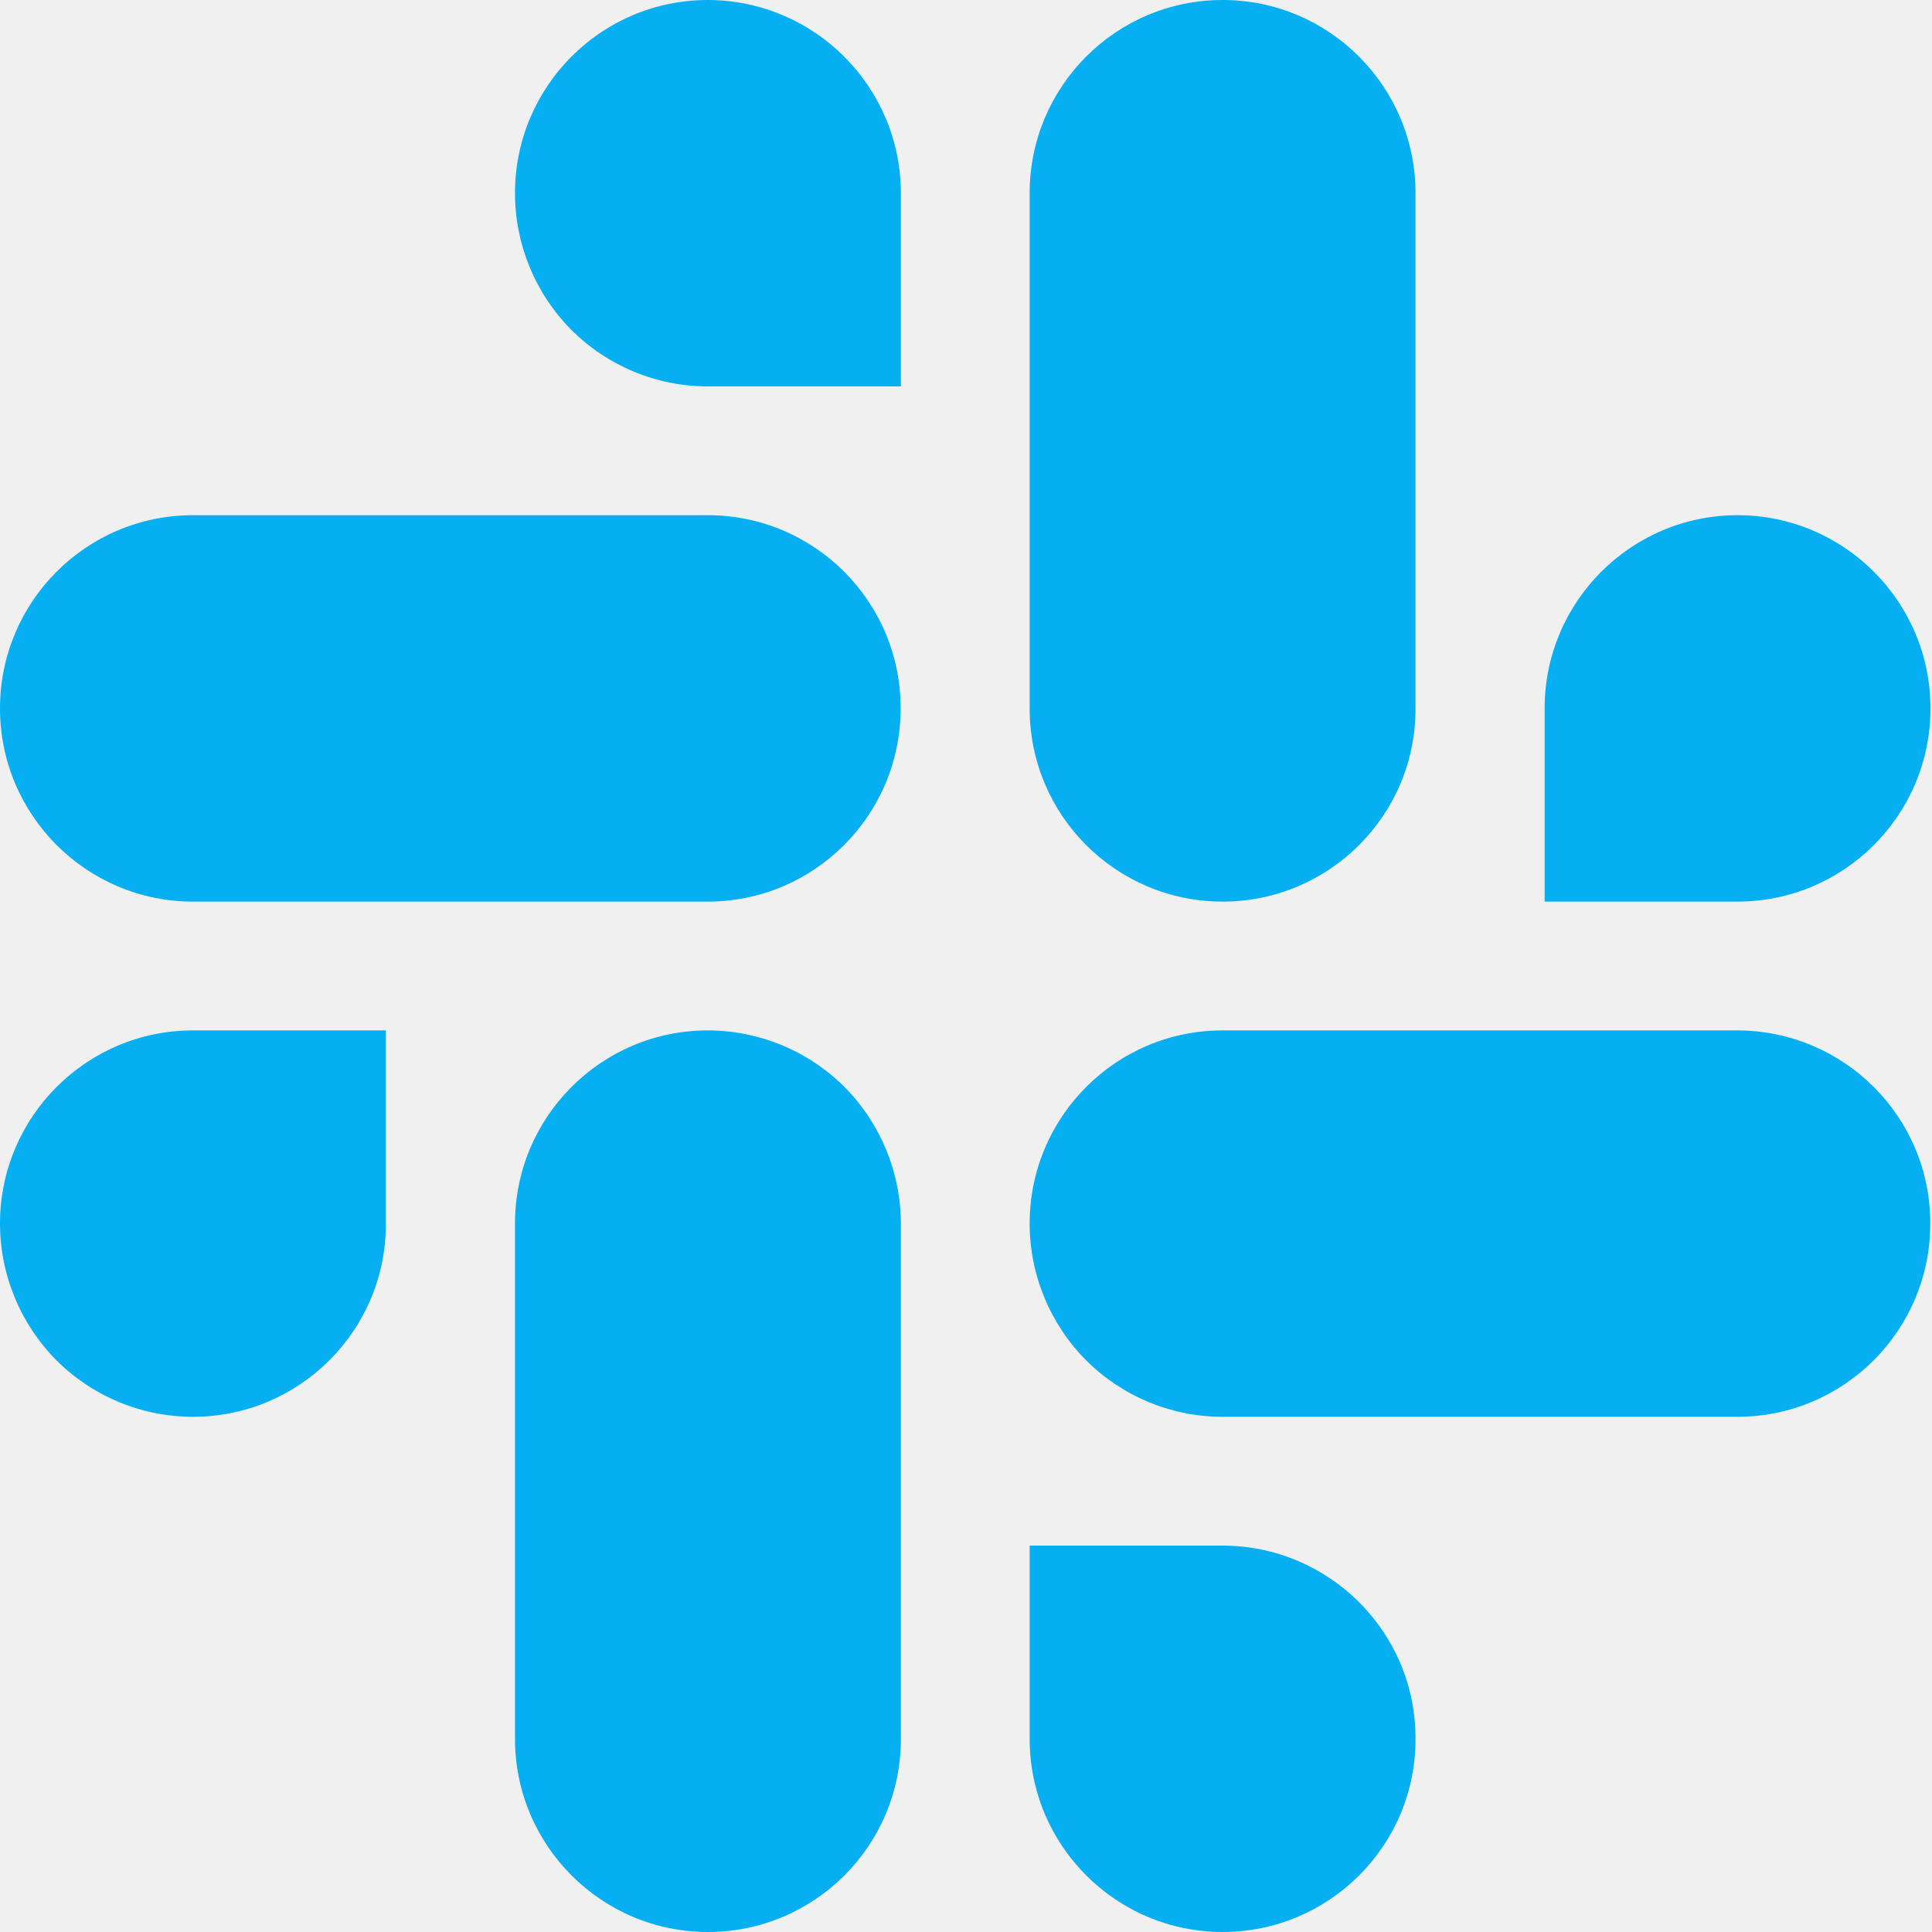
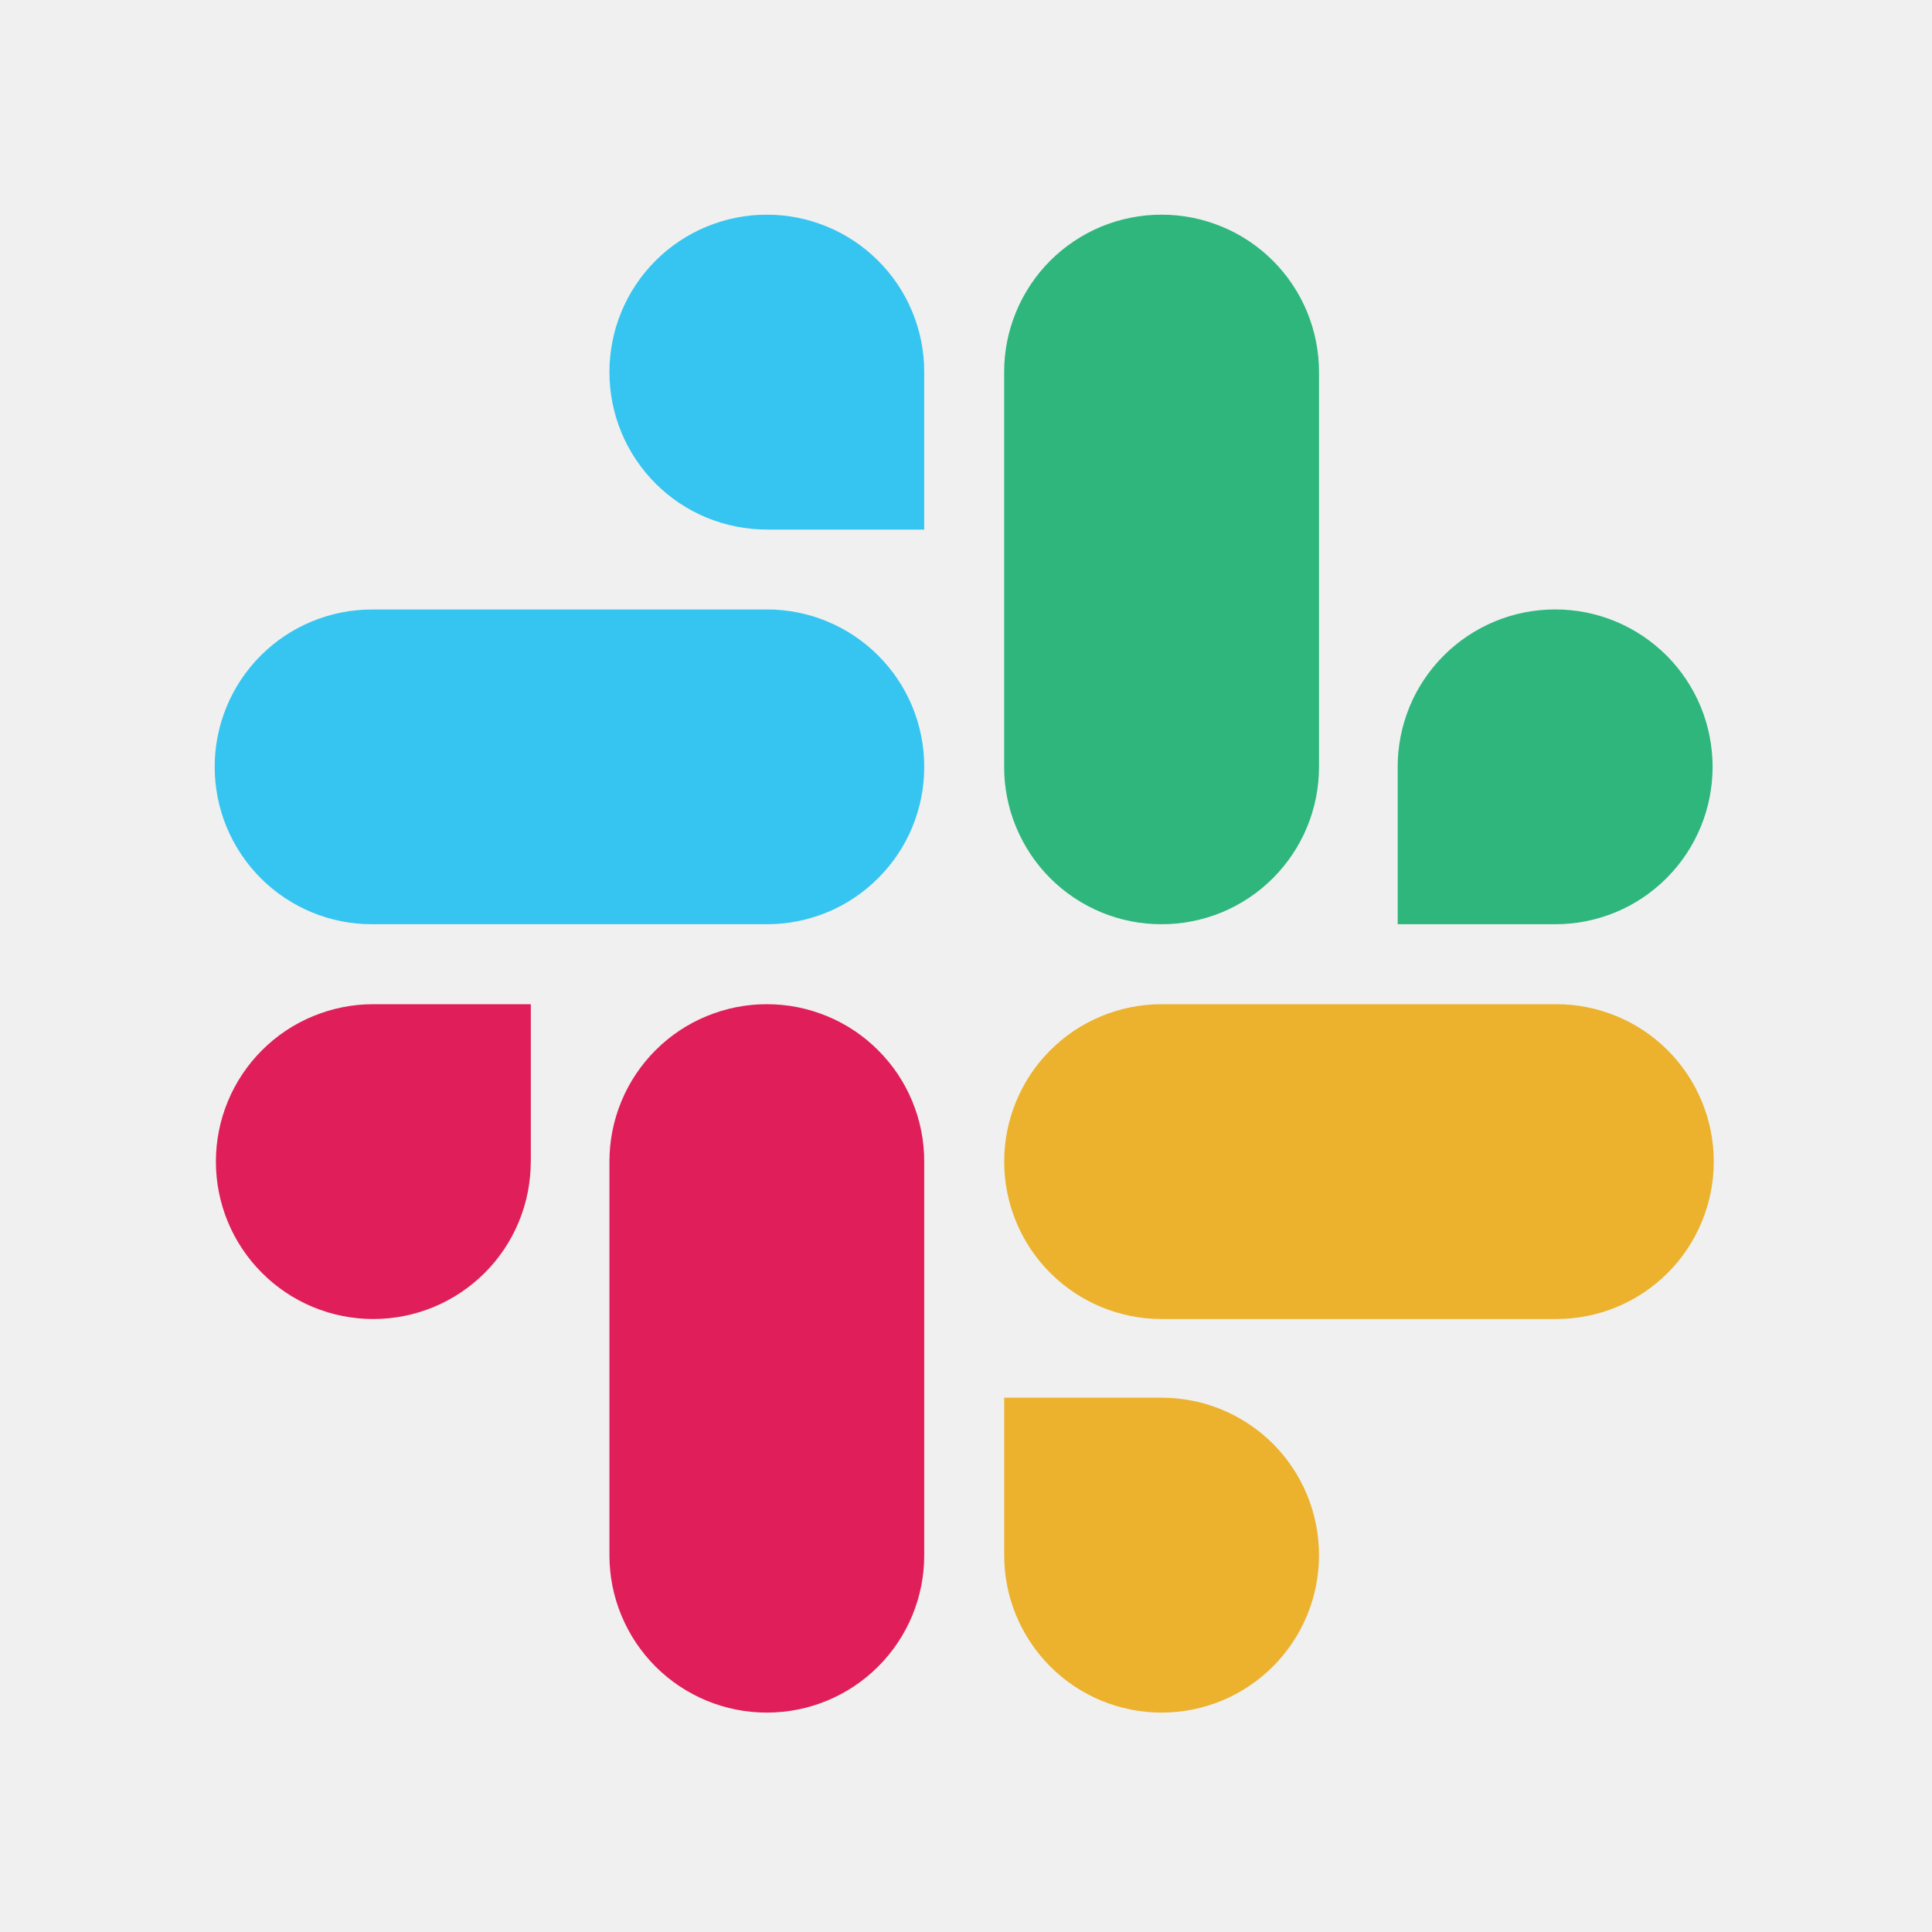
- <svg xmlns="http://www.w3.org/2000/svg" width="18" height="18" viewBox="0 0 18 18" fill="none">
-   <path d="M6.595 0C5.602 0 4.798 0.806 4.798 1.8C4.798 2.276 4.987 2.735 5.323 3.073C5.66 3.41 6.117 3.6 6.595 3.6H8.393V1.8C8.393 0.809 7.589 0.002 6.595 0ZM6.595 4.8H1.798C0.804 4.8 0 5.606 0 6.6C0 7.594 0.806 8.4 1.798 8.4H6.593C7.587 8.4 8.391 7.594 8.391 6.6C8.393 5.606 7.587 4.8 6.595 4.8ZM11.391 8.4C12.384 8.4 13.191 7.594 13.188 6.6V1.8C13.188 0.806 12.384 0 11.391 0C10.397 0 9.593 0.806 9.593 1.8V6.6C9.593 7.596 10.397 8.4 11.391 8.4ZM17.986 6.6C17.986 5.606 17.18 4.8 16.188 4.8C15.197 4.8 14.391 5.606 14.391 6.6V8.4H16.188C17.18 8.4 17.986 7.594 17.986 6.6ZM16.186 9.6H11.391C10.397 9.6 9.593 10.406 9.593 11.4C9.593 11.876 9.783 12.335 10.118 12.673C10.456 13.01 10.912 13.2 11.391 13.2H16.186C17.18 13.2 17.984 12.394 17.984 11.4C17.986 10.406 17.18 9.602 16.186 9.6ZM11.391 14.4H9.593V16.2C9.593 17.194 10.399 18 11.391 18C12.384 18 13.191 17.194 13.188 16.2C13.191 15.206 12.384 14.402 11.391 14.4ZM6.595 9.6C5.602 9.6 4.798 10.406 4.798 11.4V16.2C4.798 17.194 5.604 18 6.595 18C7.589 18 8.395 17.194 8.393 16.2V11.4C8.393 10.924 8.203 10.465 7.868 10.127C7.53 9.79 7.071 9.6 6.595 9.6ZM0 11.4C0 11.876 0.19 12.335 0.525 12.673C0.863 13.01 1.32 13.2 1.798 13.2C2.791 13.2 3.598 12.394 3.595 11.4V9.6H1.798C0.806 9.6 0 10.406 0 11.4Z" fill="#06AFF2" />
+ <svg xmlns="http://www.w3.org/2000/svg" width="32" height="32" viewBox="0 0 32 32" fill="none">
+   <g clip-path="url(#clip0)">
+     <path fill-rule="evenodd" clip-rule="evenodd" d="M8.791 19.24C8.791 19.582 8.724 19.921 8.593 20.238C8.462 20.554 8.27 20.842 8.027 21.084C7.785 21.326 7.497 21.518 7.181 21.649C6.864 21.78 6.525 21.847 6.182 21.847C5.84 21.847 5.501 21.78 5.185 21.649C4.868 21.518 4.581 21.326 4.339 21.083C4.097 20.841 3.905 20.554 3.774 20.238C3.643 19.921 3.576 19.582 3.576 19.24C3.576 18.897 3.643 18.558 3.774 18.242C3.905 17.925 4.097 17.638 4.339 17.396C4.582 17.153 4.869 16.961 5.186 16.831C5.502 16.7 5.841 16.632 6.184 16.633H8.792V19.24H8.791ZM10.094 19.24C10.094 18.897 10.161 18.558 10.292 18.242C10.423 17.925 10.615 17.638 10.857 17.396C11.099 17.153 11.387 16.961 11.703 16.831C12.02 16.7 12.359 16.632 12.701 16.633C13.044 16.632 13.383 16.7 13.699 16.831C14.016 16.961 14.303 17.153 14.545 17.396C14.788 17.638 14.98 17.925 15.111 18.242C15.241 18.558 15.309 18.897 15.308 19.24V25.759C15.309 26.101 15.241 26.44 15.111 26.756C14.98 27.073 14.788 27.36 14.545 27.603C14.303 27.845 14.016 28.037 13.699 28.168C13.383 28.299 13.044 28.366 12.701 28.366C12.359 28.366 12.02 28.299 11.703 28.168C11.387 28.037 11.099 27.845 10.857 27.603C10.615 27.36 10.423 27.073 10.292 26.756C10.161 26.44 10.094 26.101 10.094 25.759V19.24Z" fill="#E01E5A" />
+     <path fill-rule="evenodd" clip-rule="evenodd" d="M12.701 8.771C12.359 8.771 12.02 8.704 11.703 8.573C11.386 8.442 11.099 8.25 10.857 8.008C10.615 7.765 10.423 7.478 10.292 7.161C10.161 6.845 10.094 6.505 10.094 6.163C10.094 5.82 10.161 5.481 10.292 5.165C10.423 4.848 10.615 4.561 10.857 4.319C11.099 4.077 11.387 3.884 11.703 3.754C12.02 3.623 12.359 3.555 12.701 3.556C13.044 3.555 13.383 3.623 13.699 3.754C14.016 3.884 14.303 4.077 14.545 4.319C14.788 4.561 14.98 4.848 15.111 5.165C15.241 5.481 15.309 5.82 15.308 6.163V8.772H12.702L12.701 8.771ZM12.701 10.094C13.044 10.094 13.383 10.161 13.699 10.292C14.016 10.423 14.303 10.615 14.545 10.857C14.788 11.099 14.98 11.387 15.111 11.703C15.241 12.02 15.309 12.359 15.308 12.701C15.309 13.044 15.241 13.383 15.111 13.699C14.98 14.016 14.788 14.303 14.545 14.545C14.303 14.788 14.016 14.98 13.699 15.111C13.383 15.241 13.044 15.309 12.701 15.308H6.163C5.82 15.309 5.481 15.242 5.165 15.111C4.849 14.98 4.561 14.788 4.319 14.546C4.077 14.304 3.885 14.016 3.754 13.7C3.623 13.384 3.556 13.045 3.556 12.702C3.555 12.36 3.623 12.021 3.754 11.704C3.884 11.388 4.077 11.1 4.319 10.858C4.561 10.616 4.848 10.424 5.165 10.293C5.481 10.162 5.82 10.095 6.163 10.095H12.702L12.701 10.094Z" fill="#36C5F0" />
+     <path fill-rule="evenodd" clip-rule="evenodd" d="M23.15 12.701C23.15 12.359 23.217 12.02 23.348 11.703C23.479 11.386 23.672 11.099 23.914 10.857C24.156 10.615 24.444 10.423 24.76 10.292C25.077 10.161 25.416 10.094 25.759 10.094C26.101 10.094 26.44 10.161 26.757 10.292C27.073 10.423 27.36 10.615 27.603 10.857C27.845 11.099 28.037 11.387 28.168 11.703C28.299 12.02 28.366 12.359 28.366 12.701C28.366 13.044 28.299 13.383 28.168 13.699C28.037 14.016 27.845 14.303 27.603 14.545C27.36 14.788 27.073 14.98 26.757 15.111C26.44 15.241 26.101 15.309 25.759 15.308H23.15V12.702V12.701ZM21.847 12.701C21.847 13.044 21.78 13.383 21.649 13.699C21.518 14.016 21.326 14.303 21.084 14.545C20.842 14.788 20.554 14.98 20.238 15.111C19.921 15.241 19.582 15.309 19.24 15.308C18.897 15.309 18.558 15.242 18.241 15.111C17.925 14.98 17.637 14.788 17.395 14.546C17.153 14.304 16.961 14.016 16.83 13.7C16.699 13.383 16.631 13.044 16.632 12.701V6.163C16.631 5.82 16.699 5.481 16.83 5.165C16.961 4.848 17.153 4.56 17.395 4.318C17.637 4.076 17.925 3.884 18.241 3.753C18.558 3.622 18.897 3.555 19.24 3.556C19.582 3.555 19.921 3.623 20.238 3.754C20.554 3.884 20.842 4.077 21.084 4.319C21.326 4.561 21.518 4.848 21.649 5.165C21.78 5.481 21.847 5.82 21.847 6.163V12.702V12.701Z" fill="#2EB67D" />
+     <path fill-rule="evenodd" clip-rule="evenodd" d="M19.24 23.15C19.582 23.15 19.921 23.217 20.238 23.348C20.554 23.479 20.842 23.671 21.084 23.913C21.326 24.155 21.518 24.443 21.649 24.759C21.78 25.076 21.847 25.415 21.847 25.758C21.847 26.1 21.78 26.439 21.649 26.756C21.518 27.072 21.326 27.36 21.084 27.602C20.842 27.845 20.554 28.037 20.238 28.168C19.921 28.299 19.582 28.366 19.24 28.366C18.897 28.366 18.558 28.299 18.241 28.168C17.925 28.037 17.637 27.845 17.395 27.602C17.153 27.36 16.961 27.072 16.83 26.756C16.699 26.439 16.632 26.1 16.633 25.758V23.15H19.24V23.15ZM19.24 21.847C18.897 21.847 18.558 21.78 18.242 21.649C17.925 21.518 17.638 21.326 17.396 21.084C17.153 20.842 16.961 20.554 16.831 20.238C16.7 19.921 16.632 19.582 16.633 19.24C16.632 18.897 16.7 18.558 16.831 18.242C16.961 17.925 17.153 17.638 17.396 17.396C17.638 17.153 17.925 16.961 18.242 16.831C18.558 16.7 18.897 16.632 19.24 16.633H25.778C26.121 16.632 26.46 16.7 26.776 16.831C27.093 16.961 27.38 17.153 27.622 17.396C27.864 17.638 28.056 17.925 28.187 18.242C28.318 18.558 28.386 18.897 28.385 19.24C28.386 19.582 28.318 19.921 28.187 20.238C28.056 20.554 27.864 20.842 27.622 21.084C27.38 21.326 27.093 21.518 26.776 21.649C26.46 21.78 26.121 21.847 25.778 21.847H19.24V21.847Z" fill="#ECB22E" />
+   </g>
+   <defs>
+     <clipPath id="clip0">
+       <rect width="24.889" height="24.889" fill="white" transform="translate(3.55566 3.55566)" />
+     </clipPath>
+   </defs>
</svg>
